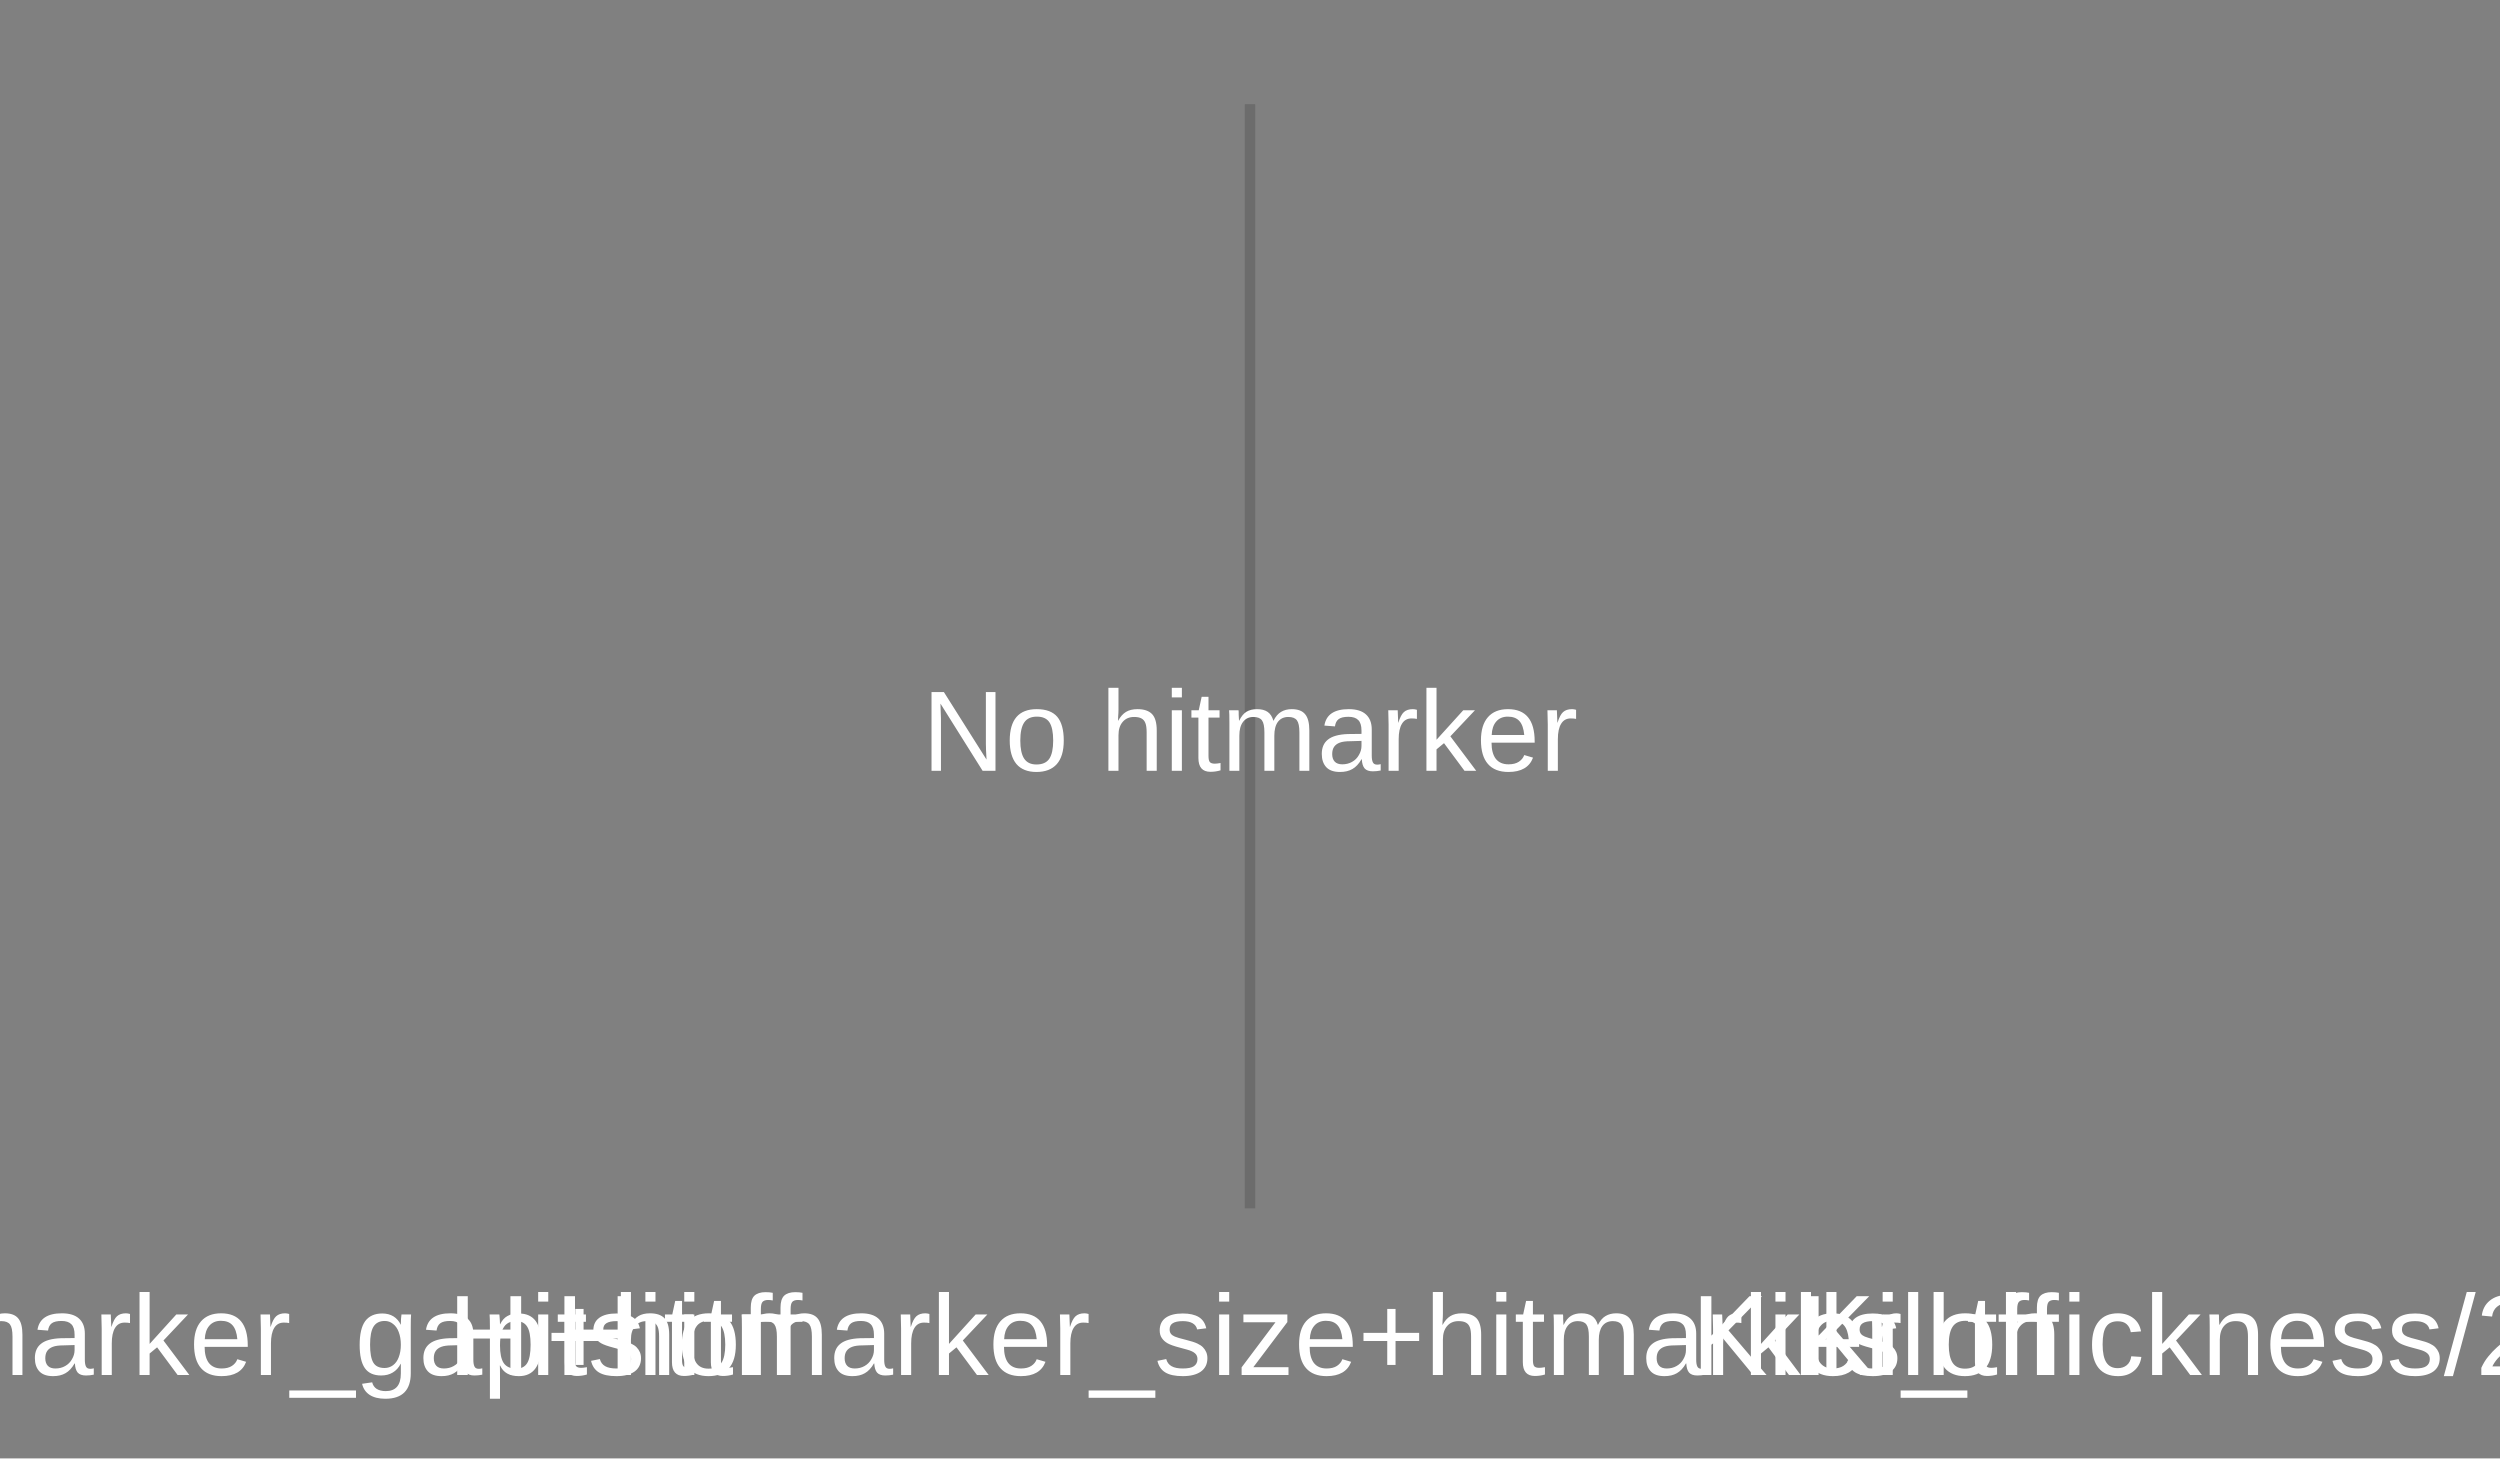
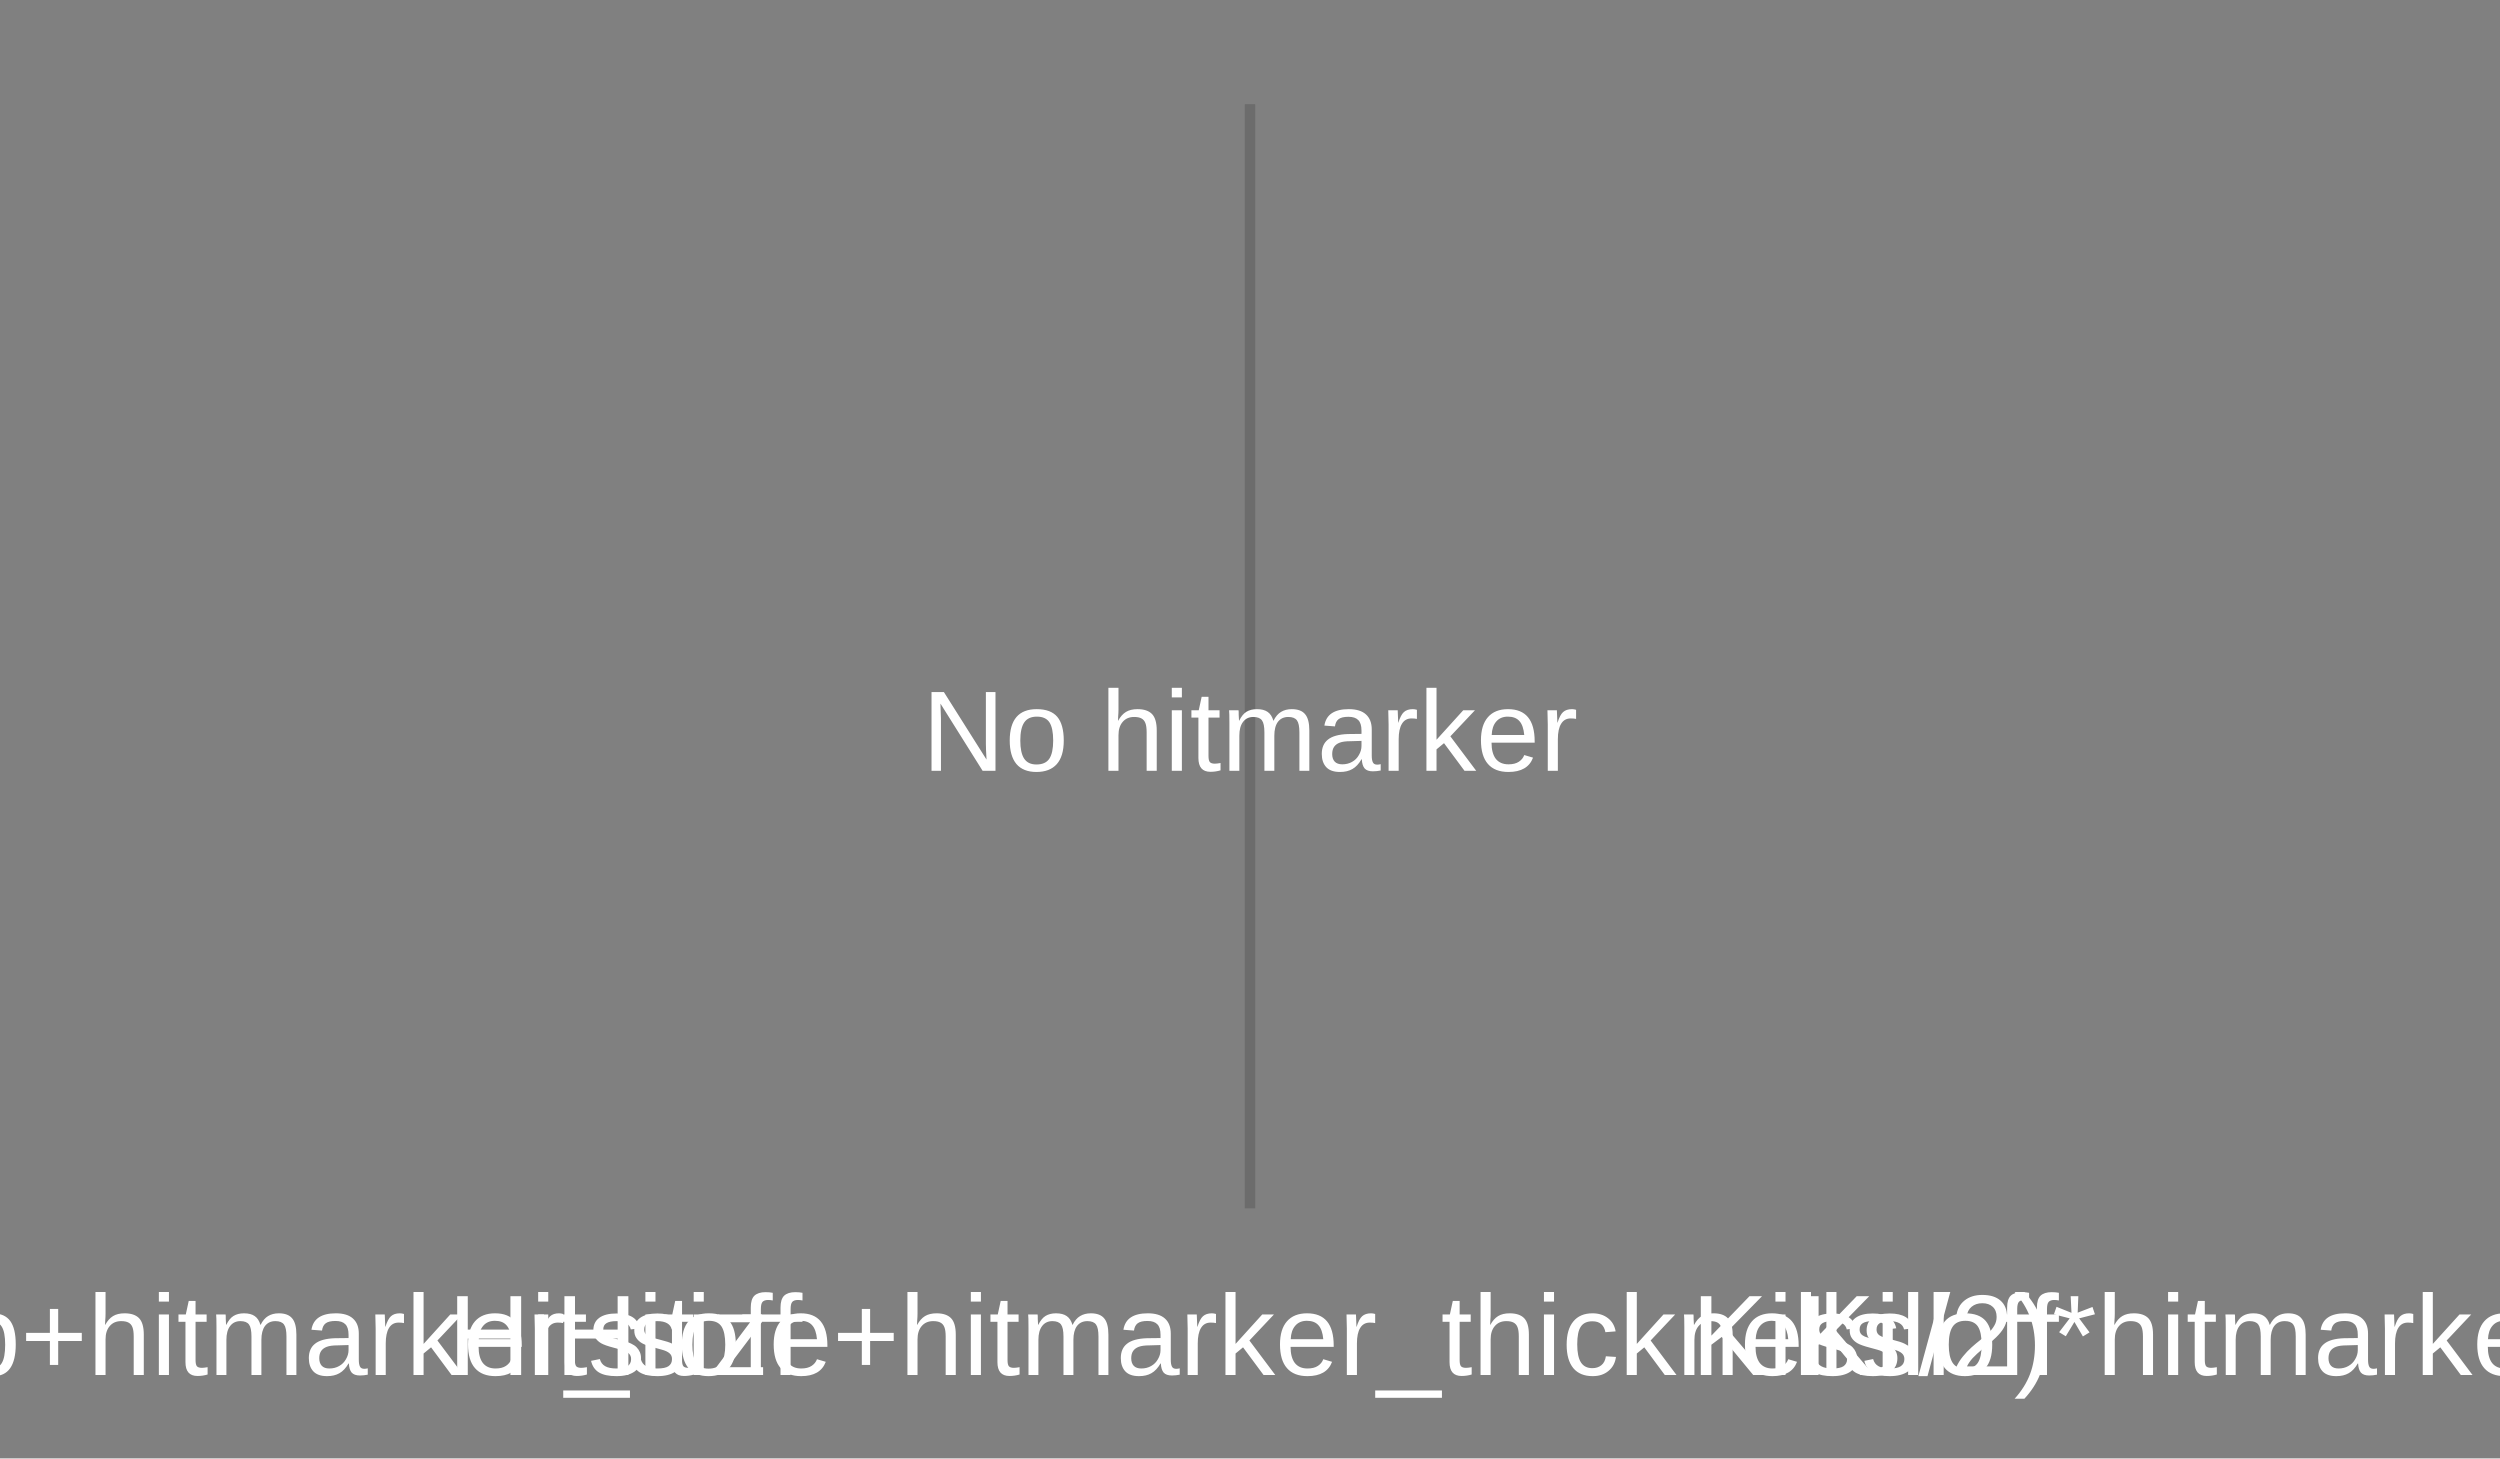
<svg xmlns="http://www.w3.org/2000/svg" width="240" height="140" viewBox="0 0 240 140">
  <rect x="0" y="0" width="240" height="140" fill="#808080" />
  <g data-if="hitmarker">
-     <g data-role="hit" data-if="hitmarker_hits" transform="translate({{60-0.5*clamp(floor(50/((hitmarker_gap+hitmarker_size+hitmarker_thickness/2+2)*0.707+1)),1,4)}} {{64-0.5*clamp(floor(50/((hitmarker_gap+hitmarker_size+hitmarker_thickness/2+2)*0.707+1)),1,4)}}) scale({{clamp(floor(50/((hitmarker_gap+hitmarker_size+hitmarker_thickness/2+2)*0.707+1)),1,4)}})" shape-rendering="crispEdges">
+     <g data-role="hit" data-if="hitmarker_hits" opacity="{{hitmarker_opacity}}" transform="translate({{60-0.5*clamp(floor(50/(((hitmarker_gap+hitmarker_size+hitmarker_thickness/2)*hitmarker_kill_scale+2)*0.707+1)),1,4)}} {{64-0.5*clamp(floor(50/(((hitmarker_gap+hitmarker_size+hitmarker_thickness/2)*hitmarker_kill_scale+2)*0.707+1)),1,4)}}) scale({{clamp(floor(50/(((hitmarker_gap+hitmarker_size+hitmarker_thickness/2)*hitmarker_kill_scale+2)*0.707+1)),1,4)}})" shape-rendering="crispEdges">
      <g data-layer="outline" data-if="hitmarker_outline" fill="#000000">
        <polygon points="{{round(aim_thickness*aim_scale)%2/2+0.707*((hitmarker_gap-1)+(hitmarker_thickness/2+1))}},{{1-round(aim_thickness*aim_scale)%2/2-0.707*((hitmarker_gap-1)-(hitmarker_thickness/2+1))}} {{round(aim_thickness*aim_scale)%2/2+0.707*((hitmarker_gap+hitmarker_size+1)+(hitmarker_thickness/2+1))}},{{1-round(aim_thickness*aim_scale)%2/2-0.707*((hitmarker_gap+hitmarker_size+1)-(hitmarker_thickness/2+1))}} {{round(aim_thickness*aim_scale)%2/2+0.707*((hitmarker_gap+hitmarker_size+1)-(hitmarker_thickness/2+1))}},{{1-round(aim_thickness*aim_scale)%2/2-0.707*((hitmarker_gap+hitmarker_size+1)+(hitmarker_thickness/2+1))}} {{round(aim_thickness*aim_scale)%2/2+0.707*((hitmarker_gap-1)-(hitmarker_thickness/2+1))}},{{1-round(aim_thickness*aim_scale)%2/2-0.707*((hitmarker_gap-1)+(hitmarker_thickness/2+1))}}" />
        <polygon points="{{round(aim_thickness*aim_scale)%2/2+0.707*(0-(hitmarker_gap-1)+(hitmarker_thickness/2+1))}},{{1-round(aim_thickness*aim_scale)%2/2-0.707*((hitmarker_gap-1)+(hitmarker_thickness/2+1))}} {{round(aim_thickness*aim_scale)%2/2+0.707*(0-(hitmarker_gap+hitmarker_size+1)+(hitmarker_thickness/2+1))}},{{1-round(aim_thickness*aim_scale)%2/2-0.707*((hitmarker_gap+hitmarker_size+1)+(hitmarker_thickness/2+1))}} {{round(aim_thickness*aim_scale)%2/2+0.707*(0-(hitmarker_gap+hitmarker_size+1)-(hitmarker_thickness/2+1))}},{{1-round(aim_thickness*aim_scale)%2/2-0.707*((hitmarker_gap+hitmarker_size+1)-(hitmarker_thickness/2+1))}} {{round(aim_thickness*aim_scale)%2/2+0.707*(0-(hitmarker_gap-1)-(hitmarker_thickness/2+1))}},{{1-round(aim_thickness*aim_scale)%2/2-0.707*((hitmarker_gap-1)-(hitmarker_thickness/2+1))}}" />
        <polygon points="{{round(aim_thickness*aim_scale)%2/2+0.707*(0-(hitmarker_gap-1)-(hitmarker_thickness/2+1))}},{{1-round(aim_thickness*aim_scale)%2/2-0.707*(0-(hitmarker_gap-1)+(hitmarker_thickness/2+1))}} {{round(aim_thickness*aim_scale)%2/2+0.707*(0-(hitmarker_gap+hitmarker_size+1)-(hitmarker_thickness/2+1))}},{{1-round(aim_thickness*aim_scale)%2/2-0.707*(0-(hitmarker_gap+hitmarker_size+1)+(hitmarker_thickness/2+1))}} {{round(aim_thickness*aim_scale)%2/2+0.707*(0-(hitmarker_gap+hitmarker_size+1)+(hitmarker_thickness/2+1))}},{{1-round(aim_thickness*aim_scale)%2/2-0.707*(0-(hitmarker_gap+hitmarker_size+1)-(hitmarker_thickness/2+1))}} {{round(aim_thickness*aim_scale)%2/2+0.707*(0-(hitmarker_gap-1)+(hitmarker_thickness/2+1))}},{{1-round(aim_thickness*aim_scale)%2/2-0.707*(0-(hitmarker_gap-1)-(hitmarker_thickness/2+1))}}" />
        <polygon points="{{round(aim_thickness*aim_scale)%2/2+0.707*((hitmarker_gap-1)-(hitmarker_thickness/2+1))}},{{1-round(aim_thickness*aim_scale)%2/2-0.707*(0-(hitmarker_gap-1)-(hitmarker_thickness/2+1))}} {{round(aim_thickness*aim_scale)%2/2+0.707*((hitmarker_gap+hitmarker_size+1)-(hitmarker_thickness/2+1))}},{{1-round(aim_thickness*aim_scale)%2/2-0.707*(0-(hitmarker_gap+hitmarker_size+1)-(hitmarker_thickness/2+1))}} {{round(aim_thickness*aim_scale)%2/2+0.707*((hitmarker_gap+hitmarker_size+1)+(hitmarker_thickness/2+1))}},{{1-round(aim_thickness*aim_scale)%2/2-0.707*(0-(hitmarker_gap+hitmarker_size+1)+(hitmarker_thickness/2+1))}} {{round(aim_thickness*aim_scale)%2/2+0.707*((hitmarker_gap-1)+(hitmarker_thickness/2+1))}},{{1-round(aim_thickness*aim_scale)%2/2-0.707*(0-(hitmarker_gap-1)+(hitmarker_thickness/2+1))}}" />
      </g>
      <g data-layer="fill" fill="{{hitmarker_color}}">
        <polygon points="{{round(aim_thickness*aim_scale)%2/2+0.707*(hitmarker_gap+(hitmarker_thickness/2))}},{{1-round(aim_thickness*aim_scale)%2/2-0.707*(hitmarker_gap-(hitmarker_thickness/2))}} {{round(aim_thickness*aim_scale)%2/2+0.707*((hitmarker_gap+hitmarker_size)+(hitmarker_thickness/2))}},{{1-round(aim_thickness*aim_scale)%2/2-0.707*((hitmarker_gap+hitmarker_size)-(hitmarker_thickness/2))}} {{round(aim_thickness*aim_scale)%2/2+0.707*((hitmarker_gap+hitmarker_size)-(hitmarker_thickness/2))}},{{1-round(aim_thickness*aim_scale)%2/2-0.707*((hitmarker_gap+hitmarker_size)+(hitmarker_thickness/2))}} {{round(aim_thickness*aim_scale)%2/2+0.707*(hitmarker_gap-(hitmarker_thickness/2))}},{{1-round(aim_thickness*aim_scale)%2/2-0.707*(hitmarker_gap+(hitmarker_thickness/2))}}" />
        <polygon points="{{round(aim_thickness*aim_scale)%2/2+0.707*(0-hitmarker_gap+(hitmarker_thickness/2))}},{{1-round(aim_thickness*aim_scale)%2/2-0.707*(hitmarker_gap+(hitmarker_thickness/2))}} {{round(aim_thickness*aim_scale)%2/2+0.707*(0-(hitmarker_gap+hitmarker_size)+(hitmarker_thickness/2))}},{{1-round(aim_thickness*aim_scale)%2/2-0.707*((hitmarker_gap+hitmarker_size)+(hitmarker_thickness/2))}} {{round(aim_thickness*aim_scale)%2/2+0.707*(0-(hitmarker_gap+hitmarker_size)-(hitmarker_thickness/2))}},{{1-round(aim_thickness*aim_scale)%2/2-0.707*((hitmarker_gap+hitmarker_size)-(hitmarker_thickness/2))}} {{round(aim_thickness*aim_scale)%2/2+0.707*(0-hitmarker_gap-(hitmarker_thickness/2))}},{{1-round(aim_thickness*aim_scale)%2/2-0.707*(hitmarker_gap-(hitmarker_thickness/2))}}" />
        <polygon points="{{round(aim_thickness*aim_scale)%2/2+0.707*(0-hitmarker_gap-(hitmarker_thickness/2))}},{{1-round(aim_thickness*aim_scale)%2/2-0.707*(0-hitmarker_gap+(hitmarker_thickness/2))}} {{round(aim_thickness*aim_scale)%2/2+0.707*(0-(hitmarker_gap+hitmarker_size)-(hitmarker_thickness/2))}},{{1-round(aim_thickness*aim_scale)%2/2-0.707*(0-(hitmarker_gap+hitmarker_size)+(hitmarker_thickness/2))}} {{round(aim_thickness*aim_scale)%2/2+0.707*(0-(hitmarker_gap+hitmarker_size)+(hitmarker_thickness/2))}},{{1-round(aim_thickness*aim_scale)%2/2-0.707*(0-(hitmarker_gap+hitmarker_size)-(hitmarker_thickness/2))}} {{round(aim_thickness*aim_scale)%2/2+0.707*(0-hitmarker_gap+(hitmarker_thickness/2))}},{{1-round(aim_thickness*aim_scale)%2/2-0.707*(0-hitmarker_gap-(hitmarker_thickness/2))}}" />
        <polygon points="{{round(aim_thickness*aim_scale)%2/2+0.707*(hitmarker_gap-(hitmarker_thickness/2))}},{{1-round(aim_thickness*aim_scale)%2/2-0.707*(0-hitmarker_gap-(hitmarker_thickness/2))}} {{round(aim_thickness*aim_scale)%2/2+0.707*((hitmarker_gap+hitmarker_size)-(hitmarker_thickness/2))}},{{1-round(aim_thickness*aim_scale)%2/2-0.707*(0-(hitmarker_gap+hitmarker_size)-(hitmarker_thickness/2))}} {{round(aim_thickness*aim_scale)%2/2+0.707*((hitmarker_gap+hitmarker_size)+(hitmarker_thickness/2))}},{{1-round(aim_thickness*aim_scale)%2/2-0.707*(0-(hitmarker_gap+hitmarker_size)+(hitmarker_thickness/2))}} {{round(aim_thickness*aim_scale)%2/2+0.707*(hitmarker_gap+(hitmarker_thickness/2))}},{{1-round(aim_thickness*aim_scale)%2/2-0.707*(0-hitmarker_gap+(hitmarker_thickness/2))}}" />
      </g>
    </g>
-     <g data-role="kill" data-if="hitmarker_kills" transform="translate({{180-0.5*clamp(floor(50/((hitmarker_gap+hitmarker_size+hitmarker_thickness/2+2)*0.707+1)),1,4)}} {{64-0.5*clamp(floor(50/((hitmarker_gap+hitmarker_size+hitmarker_thickness/2+2)*0.707+1)),1,4)}}) scale({{clamp(floor(50/((hitmarker_gap+hitmarker_size+hitmarker_thickness/2+2)*0.707+1)),1,4)}})" shape-rendering="crispEdges">
+     <g data-role="kill" data-if="hitmarker_kills" opacity="{{hitmarker_kill_opacity}}" transform="translate({{180-0.5*clamp(floor(50/(((hitmarker_gap+hitmarker_size+hitmarker_thickness/2)*hitmarker_kill_scale+2)*0.707+1)),1,4)}} {{64-0.5*clamp(floor(50/(((hitmarker_gap+hitmarker_size+hitmarker_thickness/2)*hitmarker_kill_scale+2)*0.707+1)),1,4)}}) scale({{clamp(floor(50/(((hitmarker_gap+hitmarker_size+hitmarker_thickness/2)*hitmarker_kill_scale+2)*0.707+1)),1,4)}})" shape-rendering="crispEdges">
      <g data-layer="outline" data-if="hitmarker_outline" fill="#000000">
-         <polygon points="{{round(aim_thickness*aim_scale)%2/2+0.707*((hitmarker_gap-1)+(hitmarker_thickness/2+1))}},{{1-round(aim_thickness*aim_scale)%2/2-0.707*((hitmarker_gap-1)-(hitmarker_thickness/2+1))}} {{round(aim_thickness*aim_scale)%2/2+0.707*((hitmarker_gap+hitmarker_size+1)+(hitmarker_thickness/2+1))}},{{1-round(aim_thickness*aim_scale)%2/2-0.707*((hitmarker_gap+hitmarker_size+1)-(hitmarker_thickness/2+1))}} {{round(aim_thickness*aim_scale)%2/2+0.707*((hitmarker_gap+hitmarker_size+1)-(hitmarker_thickness/2+1))}},{{1-round(aim_thickness*aim_scale)%2/2-0.707*((hitmarker_gap+hitmarker_size+1)+(hitmarker_thickness/2+1))}} {{round(aim_thickness*aim_scale)%2/2+0.707*((hitmarker_gap-1)-(hitmarker_thickness/2+1))}},{{1-round(aim_thickness*aim_scale)%2/2-0.707*((hitmarker_gap-1)+(hitmarker_thickness/2+1))}}" />
-         <polygon points="{{round(aim_thickness*aim_scale)%2/2+0.707*(0-(hitmarker_gap-1)+(hitmarker_thickness/2+1))}},{{1-round(aim_thickness*aim_scale)%2/2-0.707*((hitmarker_gap-1)+(hitmarker_thickness/2+1))}} {{round(aim_thickness*aim_scale)%2/2+0.707*(0-(hitmarker_gap+hitmarker_size+1)+(hitmarker_thickness/2+1))}},{{1-round(aim_thickness*aim_scale)%2/2-0.707*((hitmarker_gap+hitmarker_size+1)+(hitmarker_thickness/2+1))}} {{round(aim_thickness*aim_scale)%2/2+0.707*(0-(hitmarker_gap+hitmarker_size+1)-(hitmarker_thickness/2+1))}},{{1-round(aim_thickness*aim_scale)%2/2-0.707*((hitmarker_gap+hitmarker_size+1)-(hitmarker_thickness/2+1))}} {{round(aim_thickness*aim_scale)%2/2+0.707*(0-(hitmarker_gap-1)-(hitmarker_thickness/2+1))}},{{1-round(aim_thickness*aim_scale)%2/2-0.707*((hitmarker_gap-1)-(hitmarker_thickness/2+1))}}" />
-         <polygon points="{{round(aim_thickness*aim_scale)%2/2+0.707*(0-(hitmarker_gap-1)-(hitmarker_thickness/2+1))}},{{1-round(aim_thickness*aim_scale)%2/2-0.707*(0-(hitmarker_gap-1)+(hitmarker_thickness/2+1))}} {{round(aim_thickness*aim_scale)%2/2+0.707*(0-(hitmarker_gap+hitmarker_size+1)-(hitmarker_thickness/2+1))}},{{1-round(aim_thickness*aim_scale)%2/2-0.707*(0-(hitmarker_gap+hitmarker_size+1)+(hitmarker_thickness/2+1))}} {{round(aim_thickness*aim_scale)%2/2+0.707*(0-(hitmarker_gap+hitmarker_size+1)+(hitmarker_thickness/2+1))}},{{1-round(aim_thickness*aim_scale)%2/2-0.707*(0-(hitmarker_gap+hitmarker_size+1)-(hitmarker_thickness/2+1))}} {{round(aim_thickness*aim_scale)%2/2+0.707*(0-(hitmarker_gap-1)+(hitmarker_thickness/2+1))}},{{1-round(aim_thickness*aim_scale)%2/2-0.707*(0-(hitmarker_gap-1)-(hitmarker_thickness/2+1))}}" />
-         <polygon points="{{round(aim_thickness*aim_scale)%2/2+0.707*((hitmarker_gap-1)-(hitmarker_thickness/2+1))}},{{1-round(aim_thickness*aim_scale)%2/2-0.707*(0-(hitmarker_gap-1)-(hitmarker_thickness/2+1))}} {{round(aim_thickness*aim_scale)%2/2+0.707*((hitmarker_gap+hitmarker_size+1)-(hitmarker_thickness/2+1))}},{{1-round(aim_thickness*aim_scale)%2/2-0.707*(0-(hitmarker_gap+hitmarker_size+1)-(hitmarker_thickness/2+1))}} {{round(aim_thickness*aim_scale)%2/2+0.707*((hitmarker_gap+hitmarker_size+1)+(hitmarker_thickness/2+1))}},{{1-round(aim_thickness*aim_scale)%2/2-0.707*(0-(hitmarker_gap+hitmarker_size+1)+(hitmarker_thickness/2+1))}} {{round(aim_thickness*aim_scale)%2/2+0.707*((hitmarker_gap-1)+(hitmarker_thickness/2+1))}},{{1-round(aim_thickness*aim_scale)%2/2-0.707*(0-(hitmarker_gap-1)+(hitmarker_thickness/2+1))}}" />
+         <polygon points="{{round(aim_thickness*aim_scale)%2/2+0.707*(((hitmarker_gap*hitmarker_kill_scale)-1)+(hitmarker_thickness*hitmarker_kill_scale/2+1))}},{{1-round(aim_thickness*aim_scale)%2/2-0.707*(((hitmarker_gap*hitmarker_kill_scale)-1)-(hitmarker_thickness*hitmarker_kill_scale/2+1))}} {{round(aim_thickness*aim_scale)%2/2+0.707*(((hitmarker_gap+hitmarker_size)*hitmarker_kill_scale+1)+(hitmarker_thickness*hitmarker_kill_scale/2+1))}},{{1-round(aim_thickness*aim_scale)%2/2-0.707*(((hitmarker_gap+hitmarker_size)*hitmarker_kill_scale+1)-(hitmarker_thickness*hitmarker_kill_scale/2+1))}} {{round(aim_thickness*aim_scale)%2/2+0.707*(((hitmarker_gap+hitmarker_size)*hitmarker_kill_scale+1)-(hitmarker_thickness*hitmarker_kill_scale/2+1))}},{{1-round(aim_thickness*aim_scale)%2/2-0.707*(((hitmarker_gap+hitmarker_size)*hitmarker_kill_scale+1)+(hitmarker_thickness*hitmarker_kill_scale/2+1))}} {{round(aim_thickness*aim_scale)%2/2+0.707*(((hitmarker_gap*hitmarker_kill_scale)-1)-(hitmarker_thickness*hitmarker_kill_scale/2+1))}},{{1-round(aim_thickness*aim_scale)%2/2-0.707*(((hitmarker_gap*hitmarker_kill_scale)-1)+(hitmarker_thickness*hitmarker_kill_scale/2+1))}}" />
+         <polygon points="{{round(aim_thickness*aim_scale)%2/2+0.707*(0-((hitmarker_gap*hitmarker_kill_scale)-1)+(hitmarker_thickness*hitmarker_kill_scale/2+1))}},{{1-round(aim_thickness*aim_scale)%2/2-0.707*(((hitmarker_gap*hitmarker_kill_scale)-1)+(hitmarker_thickness*hitmarker_kill_scale/2+1))}} {{round(aim_thickness*aim_scale)%2/2+0.707*(0-((hitmarker_gap+hitmarker_size)*hitmarker_kill_scale+1)+(hitmarker_thickness*hitmarker_kill_scale/2+1))}},{{1-round(aim_thickness*aim_scale)%2/2-0.707*(((hitmarker_gap+hitmarker_size)*hitmarker_kill_scale+1)+(hitmarker_thickness*hitmarker_kill_scale/2+1))}} {{round(aim_thickness*aim_scale)%2/2+0.707*(0-((hitmarker_gap+hitmarker_size)*hitmarker_kill_scale+1)-(hitmarker_thickness*hitmarker_kill_scale/2+1))}},{{1-round(aim_thickness*aim_scale)%2/2-0.707*(((hitmarker_gap+hitmarker_size)*hitmarker_kill_scale+1)-(hitmarker_thickness*hitmarker_kill_scale/2+1))}} {{round(aim_thickness*aim_scale)%2/2+0.707*(0-((hitmarker_gap*hitmarker_kill_scale)-1)-(hitmarker_thickness*hitmarker_kill_scale/2+1))}},{{1-round(aim_thickness*aim_scale)%2/2-0.707*(((hitmarker_gap*hitmarker_kill_scale)-1)-(hitmarker_thickness*hitmarker_kill_scale/2+1))}}" />
+         <polygon points="{{round(aim_thickness*aim_scale)%2/2+0.707*(0-((hitmarker_gap*hitmarker_kill_scale)-1)-(hitmarker_thickness*hitmarker_kill_scale/2+1))}},{{1-round(aim_thickness*aim_scale)%2/2-0.707*(0-((hitmarker_gap*hitmarker_kill_scale)-1)+(hitmarker_thickness*hitmarker_kill_scale/2+1))}} {{round(aim_thickness*aim_scale)%2/2+0.707*(0-((hitmarker_gap+hitmarker_size)*hitmarker_kill_scale+1)-(hitmarker_thickness*hitmarker_kill_scale/2+1))}},{{1-round(aim_thickness*aim_scale)%2/2-0.707*(0-((hitmarker_gap+hitmarker_size)*hitmarker_kill_scale+1)+(hitmarker_thickness*hitmarker_kill_scale/2+1))}} {{round(aim_thickness*aim_scale)%2/2+0.707*(0-((hitmarker_gap+hitmarker_size)*hitmarker_kill_scale+1)+(hitmarker_thickness*hitmarker_kill_scale/2+1))}},{{1-round(aim_thickness*aim_scale)%2/2-0.707*(0-((hitmarker_gap+hitmarker_size)*hitmarker_kill_scale+1)-(hitmarker_thickness*hitmarker_kill_scale/2+1))}} {{round(aim_thickness*aim_scale)%2/2+0.707*(0-((hitmarker_gap*hitmarker_kill_scale)-1)+(hitmarker_thickness*hitmarker_kill_scale/2+1))}},{{1-round(aim_thickness*aim_scale)%2/2-0.707*(0-((hitmarker_gap*hitmarker_kill_scale)-1)-(hitmarker_thickness*hitmarker_kill_scale/2+1))}}" />
+         <polygon points="{{round(aim_thickness*aim_scale)%2/2+0.707*(((hitmarker_gap*hitmarker_kill_scale)-1)-(hitmarker_thickness*hitmarker_kill_scale/2+1))}},{{1-round(aim_thickness*aim_scale)%2/2-0.707*(0-((hitmarker_gap*hitmarker_kill_scale)-1)-(hitmarker_thickness*hitmarker_kill_scale/2+1))}} {{round(aim_thickness*aim_scale)%2/2+0.707*(((hitmarker_gap+hitmarker_size)*hitmarker_kill_scale+1)-(hitmarker_thickness*hitmarker_kill_scale/2+1))}},{{1-round(aim_thickness*aim_scale)%2/2-0.707*(0-((hitmarker_gap+hitmarker_size)*hitmarker_kill_scale+1)-(hitmarker_thickness*hitmarker_kill_scale/2+1))}} {{round(aim_thickness*aim_scale)%2/2+0.707*(((hitmarker_gap+hitmarker_size)*hitmarker_kill_scale+1)+(hitmarker_thickness*hitmarker_kill_scale/2+1))}},{{1-round(aim_thickness*aim_scale)%2/2-0.707*(0-((hitmarker_gap+hitmarker_size)*hitmarker_kill_scale+1)+(hitmarker_thickness*hitmarker_kill_scale/2+1))}} {{round(aim_thickness*aim_scale)%2/2+0.707*(((hitmarker_gap*hitmarker_kill_scale)-1)+(hitmarker_thickness*hitmarker_kill_scale/2+1))}},{{1-round(aim_thickness*aim_scale)%2/2-0.707*(0-((hitmarker_gap*hitmarker_kill_scale)-1)+(hitmarker_thickness*hitmarker_kill_scale/2+1))}}" />
      </g>
      <g data-layer="fill" fill="{{hitmarker_kill_color}}">
-         <polygon points="{{round(aim_thickness*aim_scale)%2/2+0.707*(hitmarker_gap+(hitmarker_thickness/2))}},{{1-round(aim_thickness*aim_scale)%2/2-0.707*(hitmarker_gap-(hitmarker_thickness/2))}} {{round(aim_thickness*aim_scale)%2/2+0.707*((hitmarker_gap+hitmarker_size)+(hitmarker_thickness/2))}},{{1-round(aim_thickness*aim_scale)%2/2-0.707*((hitmarker_gap+hitmarker_size)-(hitmarker_thickness/2))}} {{round(aim_thickness*aim_scale)%2/2+0.707*((hitmarker_gap+hitmarker_size)-(hitmarker_thickness/2))}},{{1-round(aim_thickness*aim_scale)%2/2-0.707*((hitmarker_gap+hitmarker_size)+(hitmarker_thickness/2))}} {{round(aim_thickness*aim_scale)%2/2+0.707*(hitmarker_gap-(hitmarker_thickness/2))}},{{1-round(aim_thickness*aim_scale)%2/2-0.707*(hitmarker_gap+(hitmarker_thickness/2))}}" />
-         <polygon points="{{round(aim_thickness*aim_scale)%2/2+0.707*(0-hitmarker_gap+(hitmarker_thickness/2))}},{{1-round(aim_thickness*aim_scale)%2/2-0.707*(hitmarker_gap+(hitmarker_thickness/2))}} {{round(aim_thickness*aim_scale)%2/2+0.707*(0-(hitmarker_gap+hitmarker_size)+(hitmarker_thickness/2))}},{{1-round(aim_thickness*aim_scale)%2/2-0.707*((hitmarker_gap+hitmarker_size)+(hitmarker_thickness/2))}} {{round(aim_thickness*aim_scale)%2/2+0.707*(0-(hitmarker_gap+hitmarker_size)-(hitmarker_thickness/2))}},{{1-round(aim_thickness*aim_scale)%2/2-0.707*((hitmarker_gap+hitmarker_size)-(hitmarker_thickness/2))}} {{round(aim_thickness*aim_scale)%2/2+0.707*(0-hitmarker_gap-(hitmarker_thickness/2))}},{{1-round(aim_thickness*aim_scale)%2/2-0.707*(hitmarker_gap-(hitmarker_thickness/2))}}" />
-         <polygon points="{{round(aim_thickness*aim_scale)%2/2+0.707*(0-hitmarker_gap-(hitmarker_thickness/2))}},{{1-round(aim_thickness*aim_scale)%2/2-0.707*(0-hitmarker_gap+(hitmarker_thickness/2))}} {{round(aim_thickness*aim_scale)%2/2+0.707*(0-(hitmarker_gap+hitmarker_size)-(hitmarker_thickness/2))}},{{1-round(aim_thickness*aim_scale)%2/2-0.707*(0-(hitmarker_gap+hitmarker_size)+(hitmarker_thickness/2))}} {{round(aim_thickness*aim_scale)%2/2+0.707*(0-(hitmarker_gap+hitmarker_size)+(hitmarker_thickness/2))}},{{1-round(aim_thickness*aim_scale)%2/2-0.707*(0-(hitmarker_gap+hitmarker_size)-(hitmarker_thickness/2))}} {{round(aim_thickness*aim_scale)%2/2+0.707*(0-hitmarker_gap+(hitmarker_thickness/2))}},{{1-round(aim_thickness*aim_scale)%2/2-0.707*(0-hitmarker_gap-(hitmarker_thickness/2))}}" />
-         <polygon points="{{round(aim_thickness*aim_scale)%2/2+0.707*(hitmarker_gap-(hitmarker_thickness/2))}},{{1-round(aim_thickness*aim_scale)%2/2-0.707*(0-hitmarker_gap-(hitmarker_thickness/2))}} {{round(aim_thickness*aim_scale)%2/2+0.707*((hitmarker_gap+hitmarker_size)-(hitmarker_thickness/2))}},{{1-round(aim_thickness*aim_scale)%2/2-0.707*(0-(hitmarker_gap+hitmarker_size)-(hitmarker_thickness/2))}} {{round(aim_thickness*aim_scale)%2/2+0.707*((hitmarker_gap+hitmarker_size)+(hitmarker_thickness/2))}},{{1-round(aim_thickness*aim_scale)%2/2-0.707*(0-(hitmarker_gap+hitmarker_size)+(hitmarker_thickness/2))}} {{round(aim_thickness*aim_scale)%2/2+0.707*(hitmarker_gap+(hitmarker_thickness/2))}},{{1-round(aim_thickness*aim_scale)%2/2-0.707*(0-hitmarker_gap+(hitmarker_thickness/2))}}" />
+         <polygon points="{{round(aim_thickness*aim_scale)%2/2+0.707*((hitmarker_gap*hitmarker_kill_scale)+(hitmarker_thickness*hitmarker_kill_scale/2))}},{{1-round(aim_thickness*aim_scale)%2/2-0.707*((hitmarker_gap*hitmarker_kill_scale)-(hitmarker_thickness*hitmarker_kill_scale/2))}} {{round(aim_thickness*aim_scale)%2/2+0.707*(((hitmarker_gap+hitmarker_size)*hitmarker_kill_scale)+(hitmarker_thickness*hitmarker_kill_scale/2))}},{{1-round(aim_thickness*aim_scale)%2/2-0.707*(((hitmarker_gap+hitmarker_size)*hitmarker_kill_scale)-(hitmarker_thickness*hitmarker_kill_scale/2))}} {{round(aim_thickness*aim_scale)%2/2+0.707*(((hitmarker_gap+hitmarker_size)*hitmarker_kill_scale)-(hitmarker_thickness*hitmarker_kill_scale/2))}},{{1-round(aim_thickness*aim_scale)%2/2-0.707*(((hitmarker_gap+hitmarker_size)*hitmarker_kill_scale)+(hitmarker_thickness*hitmarker_kill_scale/2))}} {{round(aim_thickness*aim_scale)%2/2+0.707*((hitmarker_gap*hitmarker_kill_scale)-(hitmarker_thickness*hitmarker_kill_scale/2))}},{{1-round(aim_thickness*aim_scale)%2/2-0.707*((hitmarker_gap*hitmarker_kill_scale)+(hitmarker_thickness*hitmarker_kill_scale/2))}}" />
+         <polygon points="{{round(aim_thickness*aim_scale)%2/2+0.707*(0-(hitmarker_gap*hitmarker_kill_scale)+(hitmarker_thickness*hitmarker_kill_scale/2))}},{{1-round(aim_thickness*aim_scale)%2/2-0.707*((hitmarker_gap*hitmarker_kill_scale)+(hitmarker_thickness*hitmarker_kill_scale/2))}} {{round(aim_thickness*aim_scale)%2/2+0.707*(0-((hitmarker_gap+hitmarker_size)*hitmarker_kill_scale)+(hitmarker_thickness*hitmarker_kill_scale/2))}},{{1-round(aim_thickness*aim_scale)%2/2-0.707*(((hitmarker_gap+hitmarker_size)*hitmarker_kill_scale)+(hitmarker_thickness*hitmarker_kill_scale/2))}} {{round(aim_thickness*aim_scale)%2/2+0.707*(0-((hitmarker_gap+hitmarker_size)*hitmarker_kill_scale)-(hitmarker_thickness*hitmarker_kill_scale/2))}},{{1-round(aim_thickness*aim_scale)%2/2-0.707*(((hitmarker_gap+hitmarker_size)*hitmarker_kill_scale)-(hitmarker_thickness*hitmarker_kill_scale/2))}} {{round(aim_thickness*aim_scale)%2/2+0.707*(0-(hitmarker_gap*hitmarker_kill_scale)-(hitmarker_thickness*hitmarker_kill_scale/2))}},{{1-round(aim_thickness*aim_scale)%2/2-0.707*((hitmarker_gap*hitmarker_kill_scale)-(hitmarker_thickness*hitmarker_kill_scale/2))}}" />
+         <polygon points="{{round(aim_thickness*aim_scale)%2/2+0.707*(0-(hitmarker_gap*hitmarker_kill_scale)-(hitmarker_thickness*hitmarker_kill_scale/2))}},{{1-round(aim_thickness*aim_scale)%2/2-0.707*(0-(hitmarker_gap*hitmarker_kill_scale)+(hitmarker_thickness*hitmarker_kill_scale/2))}} {{round(aim_thickness*aim_scale)%2/2+0.707*(0-((hitmarker_gap+hitmarker_size)*hitmarker_kill_scale)-(hitmarker_thickness*hitmarker_kill_scale/2))}},{{1-round(aim_thickness*aim_scale)%2/2-0.707*(0-((hitmarker_gap+hitmarker_size)*hitmarker_kill_scale)+(hitmarker_thickness*hitmarker_kill_scale/2))}} {{round(aim_thickness*aim_scale)%2/2+0.707*(0-((hitmarker_gap+hitmarker_size)*hitmarker_kill_scale)+(hitmarker_thickness*hitmarker_kill_scale/2))}},{{1-round(aim_thickness*aim_scale)%2/2-0.707*(0-((hitmarker_gap+hitmarker_size)*hitmarker_kill_scale)-(hitmarker_thickness*hitmarker_kill_scale/2))}} {{round(aim_thickness*aim_scale)%2/2+0.707*(0-(hitmarker_gap*hitmarker_kill_scale)+(hitmarker_thickness*hitmarker_kill_scale/2))}},{{1-round(aim_thickness*aim_scale)%2/2-0.707*(0-(hitmarker_gap*hitmarker_kill_scale)-(hitmarker_thickness*hitmarker_kill_scale/2))}}" />
+         <polygon points="{{round(aim_thickness*aim_scale)%2/2+0.707*((hitmarker_gap*hitmarker_kill_scale)-(hitmarker_thickness*hitmarker_kill_scale/2))}},{{1-round(aim_thickness*aim_scale)%2/2-0.707*(0-(hitmarker_gap*hitmarker_kill_scale)-(hitmarker_thickness*hitmarker_kill_scale/2))}} {{round(aim_thickness*aim_scale)%2/2+0.707*(((hitmarker_gap+hitmarker_size)*hitmarker_kill_scale)-(hitmarker_thickness*hitmarker_kill_scale/2))}},{{1-round(aim_thickness*aim_scale)%2/2-0.707*(0-((hitmarker_gap+hitmarker_size)*hitmarker_kill_scale)-(hitmarker_thickness*hitmarker_kill_scale/2))}} {{round(aim_thickness*aim_scale)%2/2+0.707*(((hitmarker_gap+hitmarker_size)*hitmarker_kill_scale)+(hitmarker_thickness*hitmarker_kill_scale/2))}},{{1-round(aim_thickness*aim_scale)%2/2-0.707*(0-((hitmarker_gap+hitmarker_size)*hitmarker_kill_scale)+(hitmarker_thickness*hitmarker_kill_scale/2))}} {{round(aim_thickness*aim_scale)%2/2+0.707*((hitmarker_gap*hitmarker_kill_scale)+(hitmarker_thickness*hitmarker_kill_scale/2))}},{{1-round(aim_thickness*aim_scale)%2/2-0.707*(0-(hitmarker_gap*hitmarker_kill_scale)+(hitmarker_thickness*hitmarker_kill_scale/2))}}" />
      </g>
    </g>
    <line x1="120" y1="10" x2="120" y2="116" stroke="#6c6c6c" stroke-width="1" />
  </g>
  <g font-family="Segoe UI, Arial, sans-serif" font-size="11" fill="#ffffff" text-anchor="middle">
    <text data-if="hitmarker?hitmarker_hits:0" x="60" y="132">Hit</text>
    <text data-if="hitmarker?!hitmarker_hits:0" x="60" y="132">Hits off</text>
    <text data-if="hitmarker?hitmarker_kills:0" x="180" y="132">Kill</text>
    <text data-if="hitmarker?!hitmarker_kills:0" x="180" y="132">Kills off</text>
-     <text data-if="hitmarker" x="120" y="132">Zoom {{clamp(floor(50/((hitmarker_gap+hitmarker_size+hitmarker_thickness/2+2)*0.70710678+1)),1,4)}}x</text>
+     <text data-if="hitmarker" x="120" y="132">Zoom {{clamp(floor(50/(((hitmarker_gap+hitmarker_size+hitmarker_thickness/2)*hitmarker_kill_scale+2)*0.70710678+1)),1,4)}}x</text>
    <text data-if="!hitmarker" x="120" y="74">No hitmarker</text>
  </g>
</svg>
